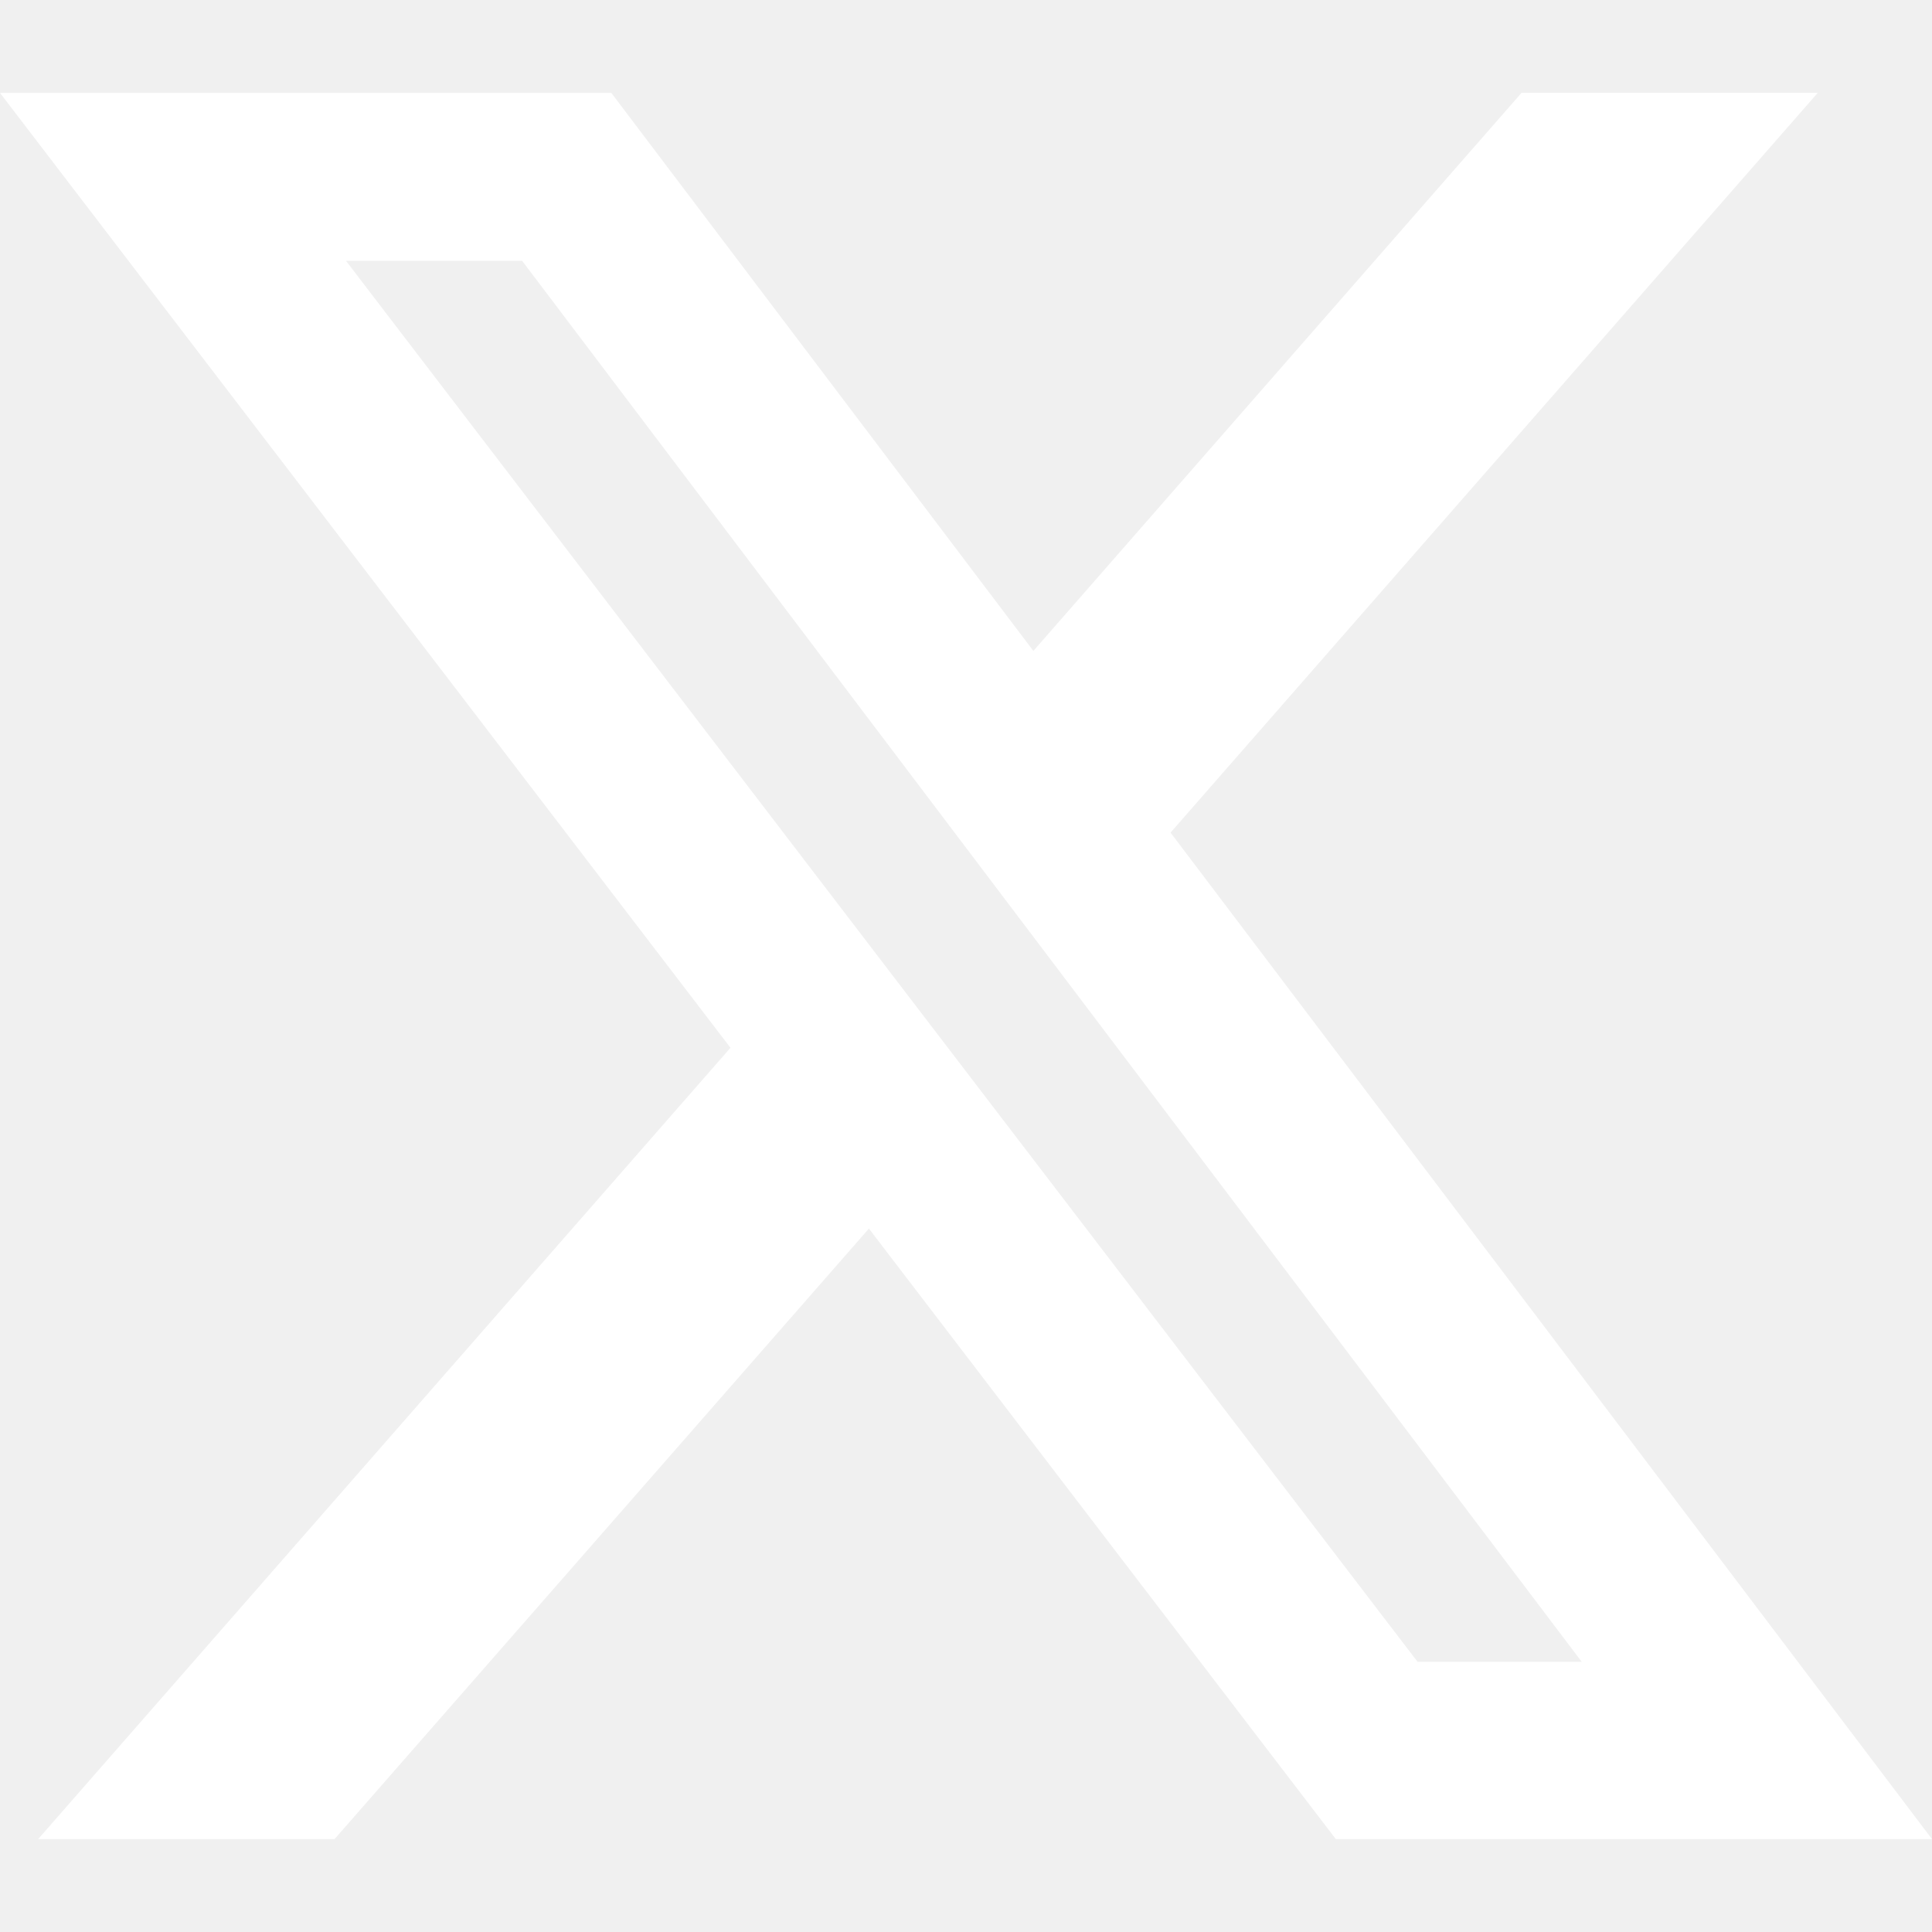
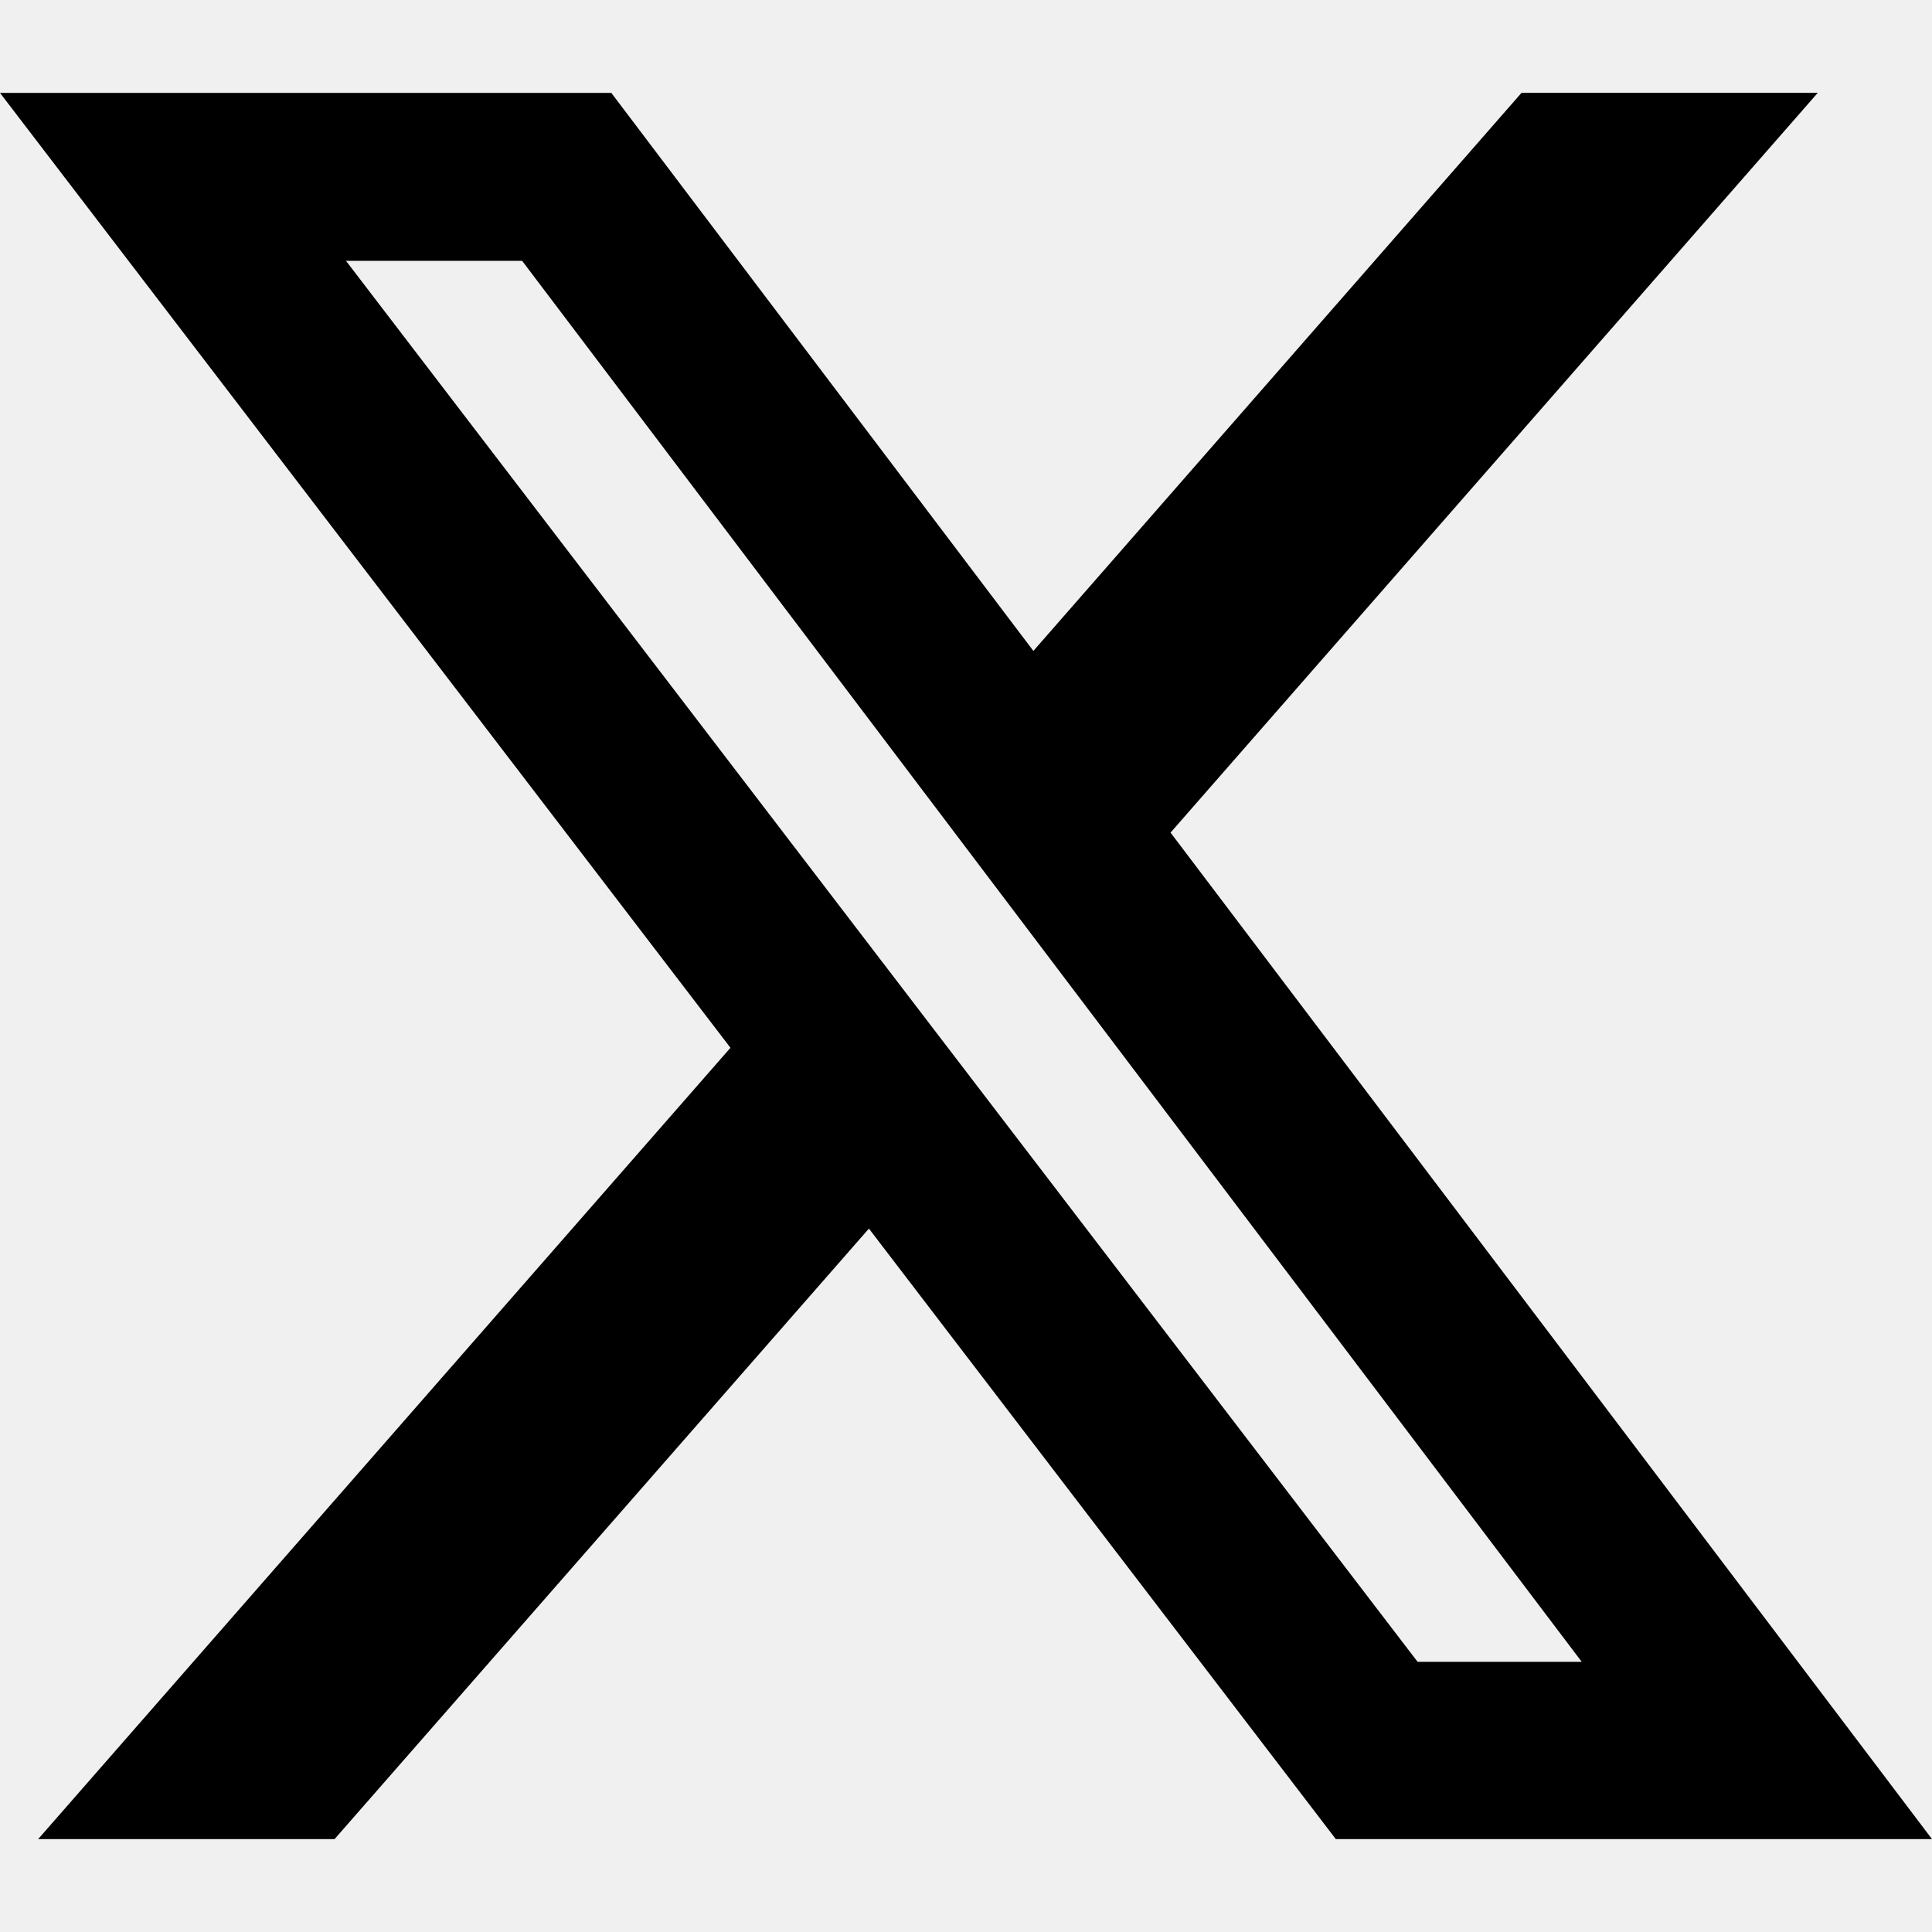
- <svg xmlns="http://www.w3.org/2000/svg" role="img" viewBox="0 0 24 24" fill="#fff">
+ <svg xmlns="http://www.w3.org/2000/svg" id="X" role="img" viewBox="0 0 24 24">
  <path d="M18.901 1.153h3.68l-8.04 9.19L24 22.846h-7.406l-5.8-7.584-6.638 7.584H.474l8.6-9.83L0 1.154h7.594l5.243 6.932ZM17.61 20.644h2.039L6.486 3.24H4.298Z" />
</svg>
